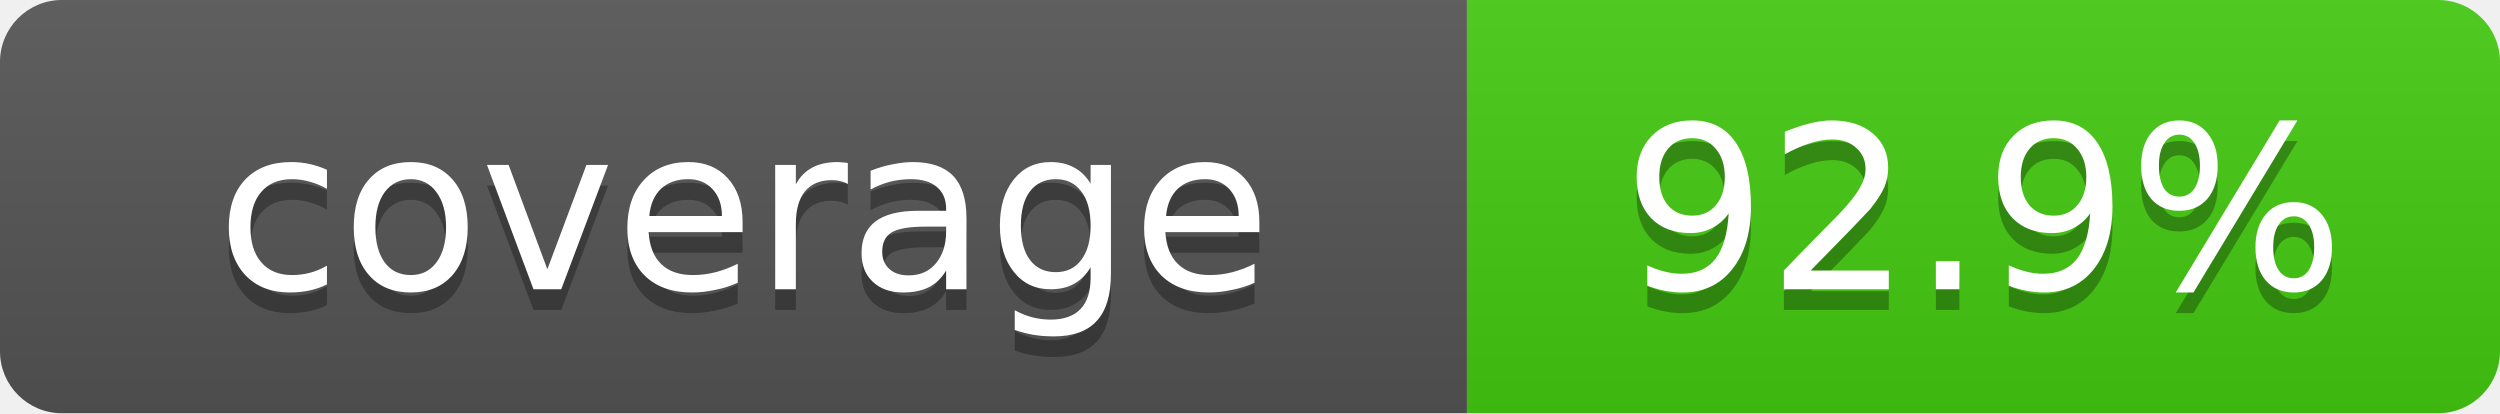
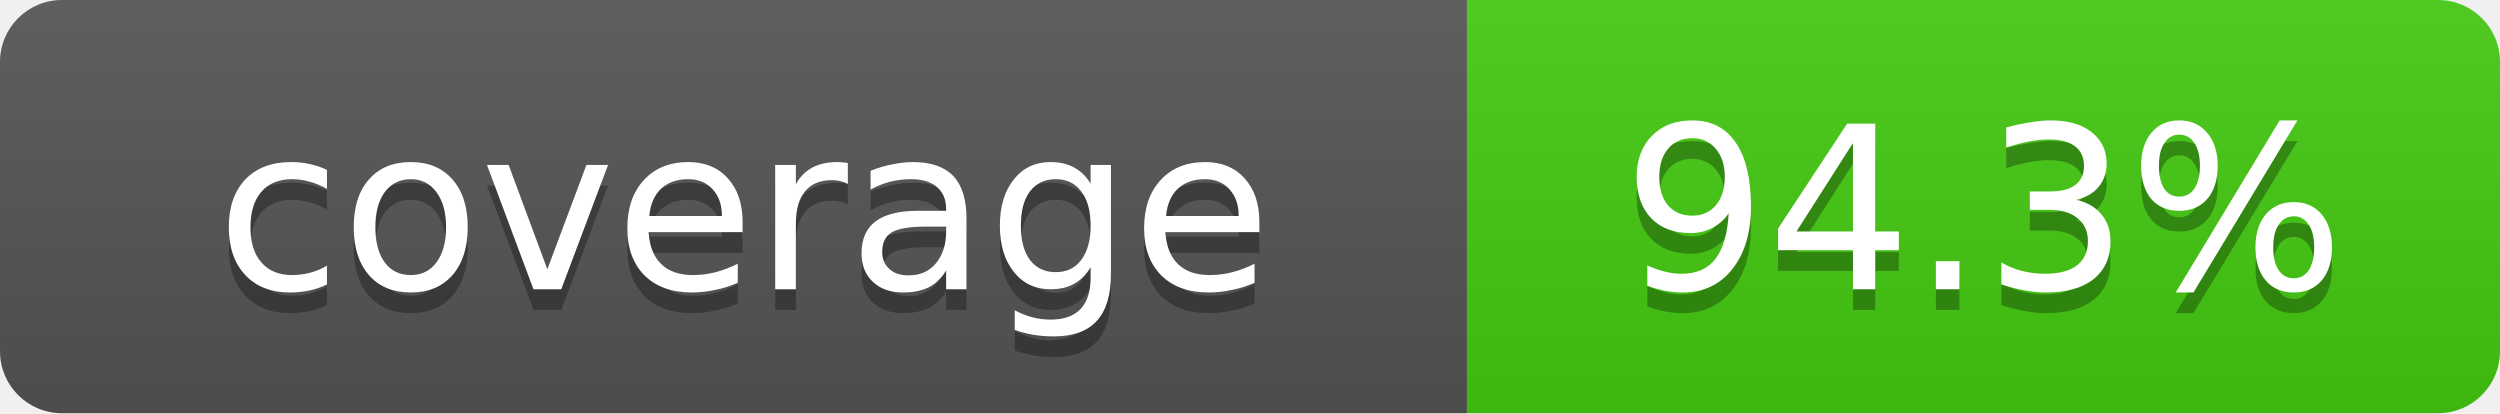
- <svg xmlns="http://www.w3.org/2000/svg" width="121" height="20" role="img" aria-label="coverage: 92.9%">
+ <svg xmlns="http://www.w3.org/2000/svg" width="121" height="20" role="img" aria-label="coverage: 94.3%">
  <linearGradient id="smooth" x2="0" y2="100%">
    <stop offset="0" stop-color="#bbb" stop-opacity=".1" />
    <stop offset="1" stop-opacity=".1" />
  </linearGradient>
  <clipPath id="round">
    <rect width="121" height="20" rx="3" fill="#fff" />
  </clipPath>
  <g clip-path="url(#round)">
    <rect width="71" height="20" fill="#555" />
    <rect x="71" width="50" height="20" fill="#4c1" />
    <rect width="121" height="20" fill="url(#smooth)" />
  </g>
  <g fill="#fff" text-anchor="middle" font-family="Verdana,Geneva,DejaVu Sans,sans-serif" font-size="11">
    <text x="36" y="15" fill="#010101" fill-opacity=".3">coverage</text>
    <text x="36" y="14">coverage</text>
-     <text x="96" y="15" fill="#010101" fill-opacity=".3">92.9%</text>
-     <text x="96" y="14">92.9%</text>
+     <text x="96" y="15" fill="#010101" fill-opacity=".3">94.3%</text>
+     <text x="96" y="14">94.3%</text>
  </g>
</svg>
